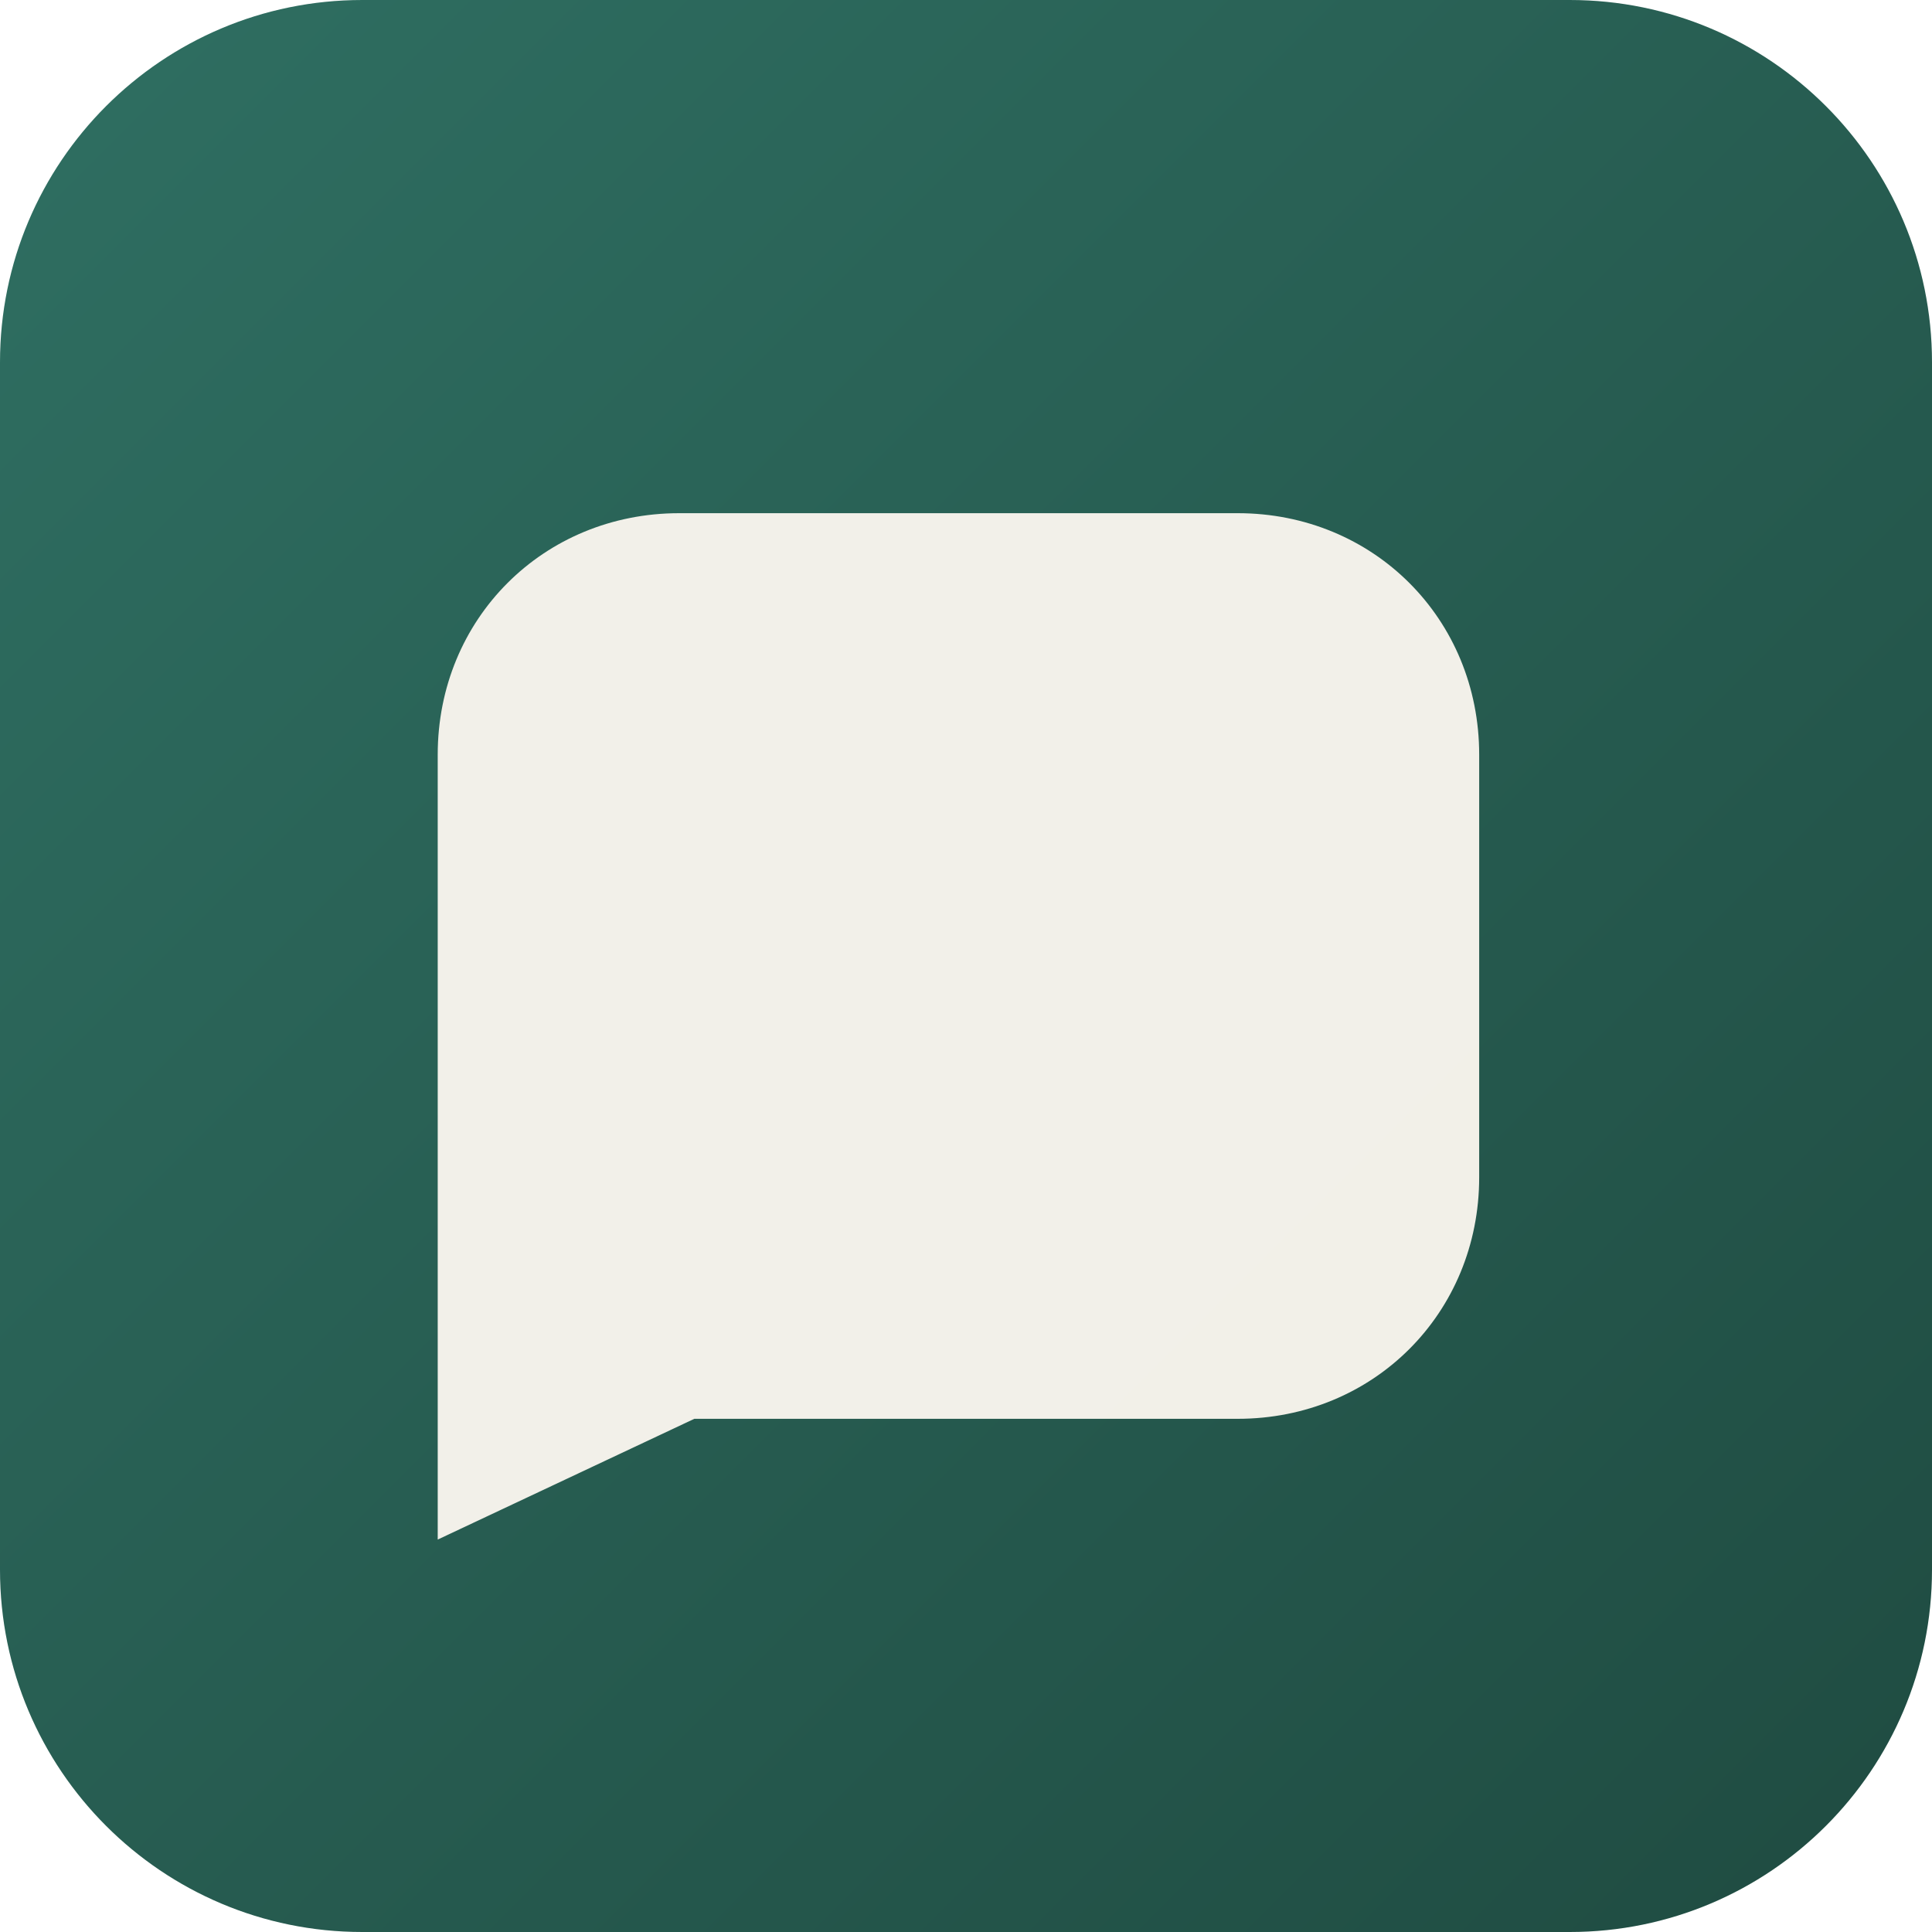
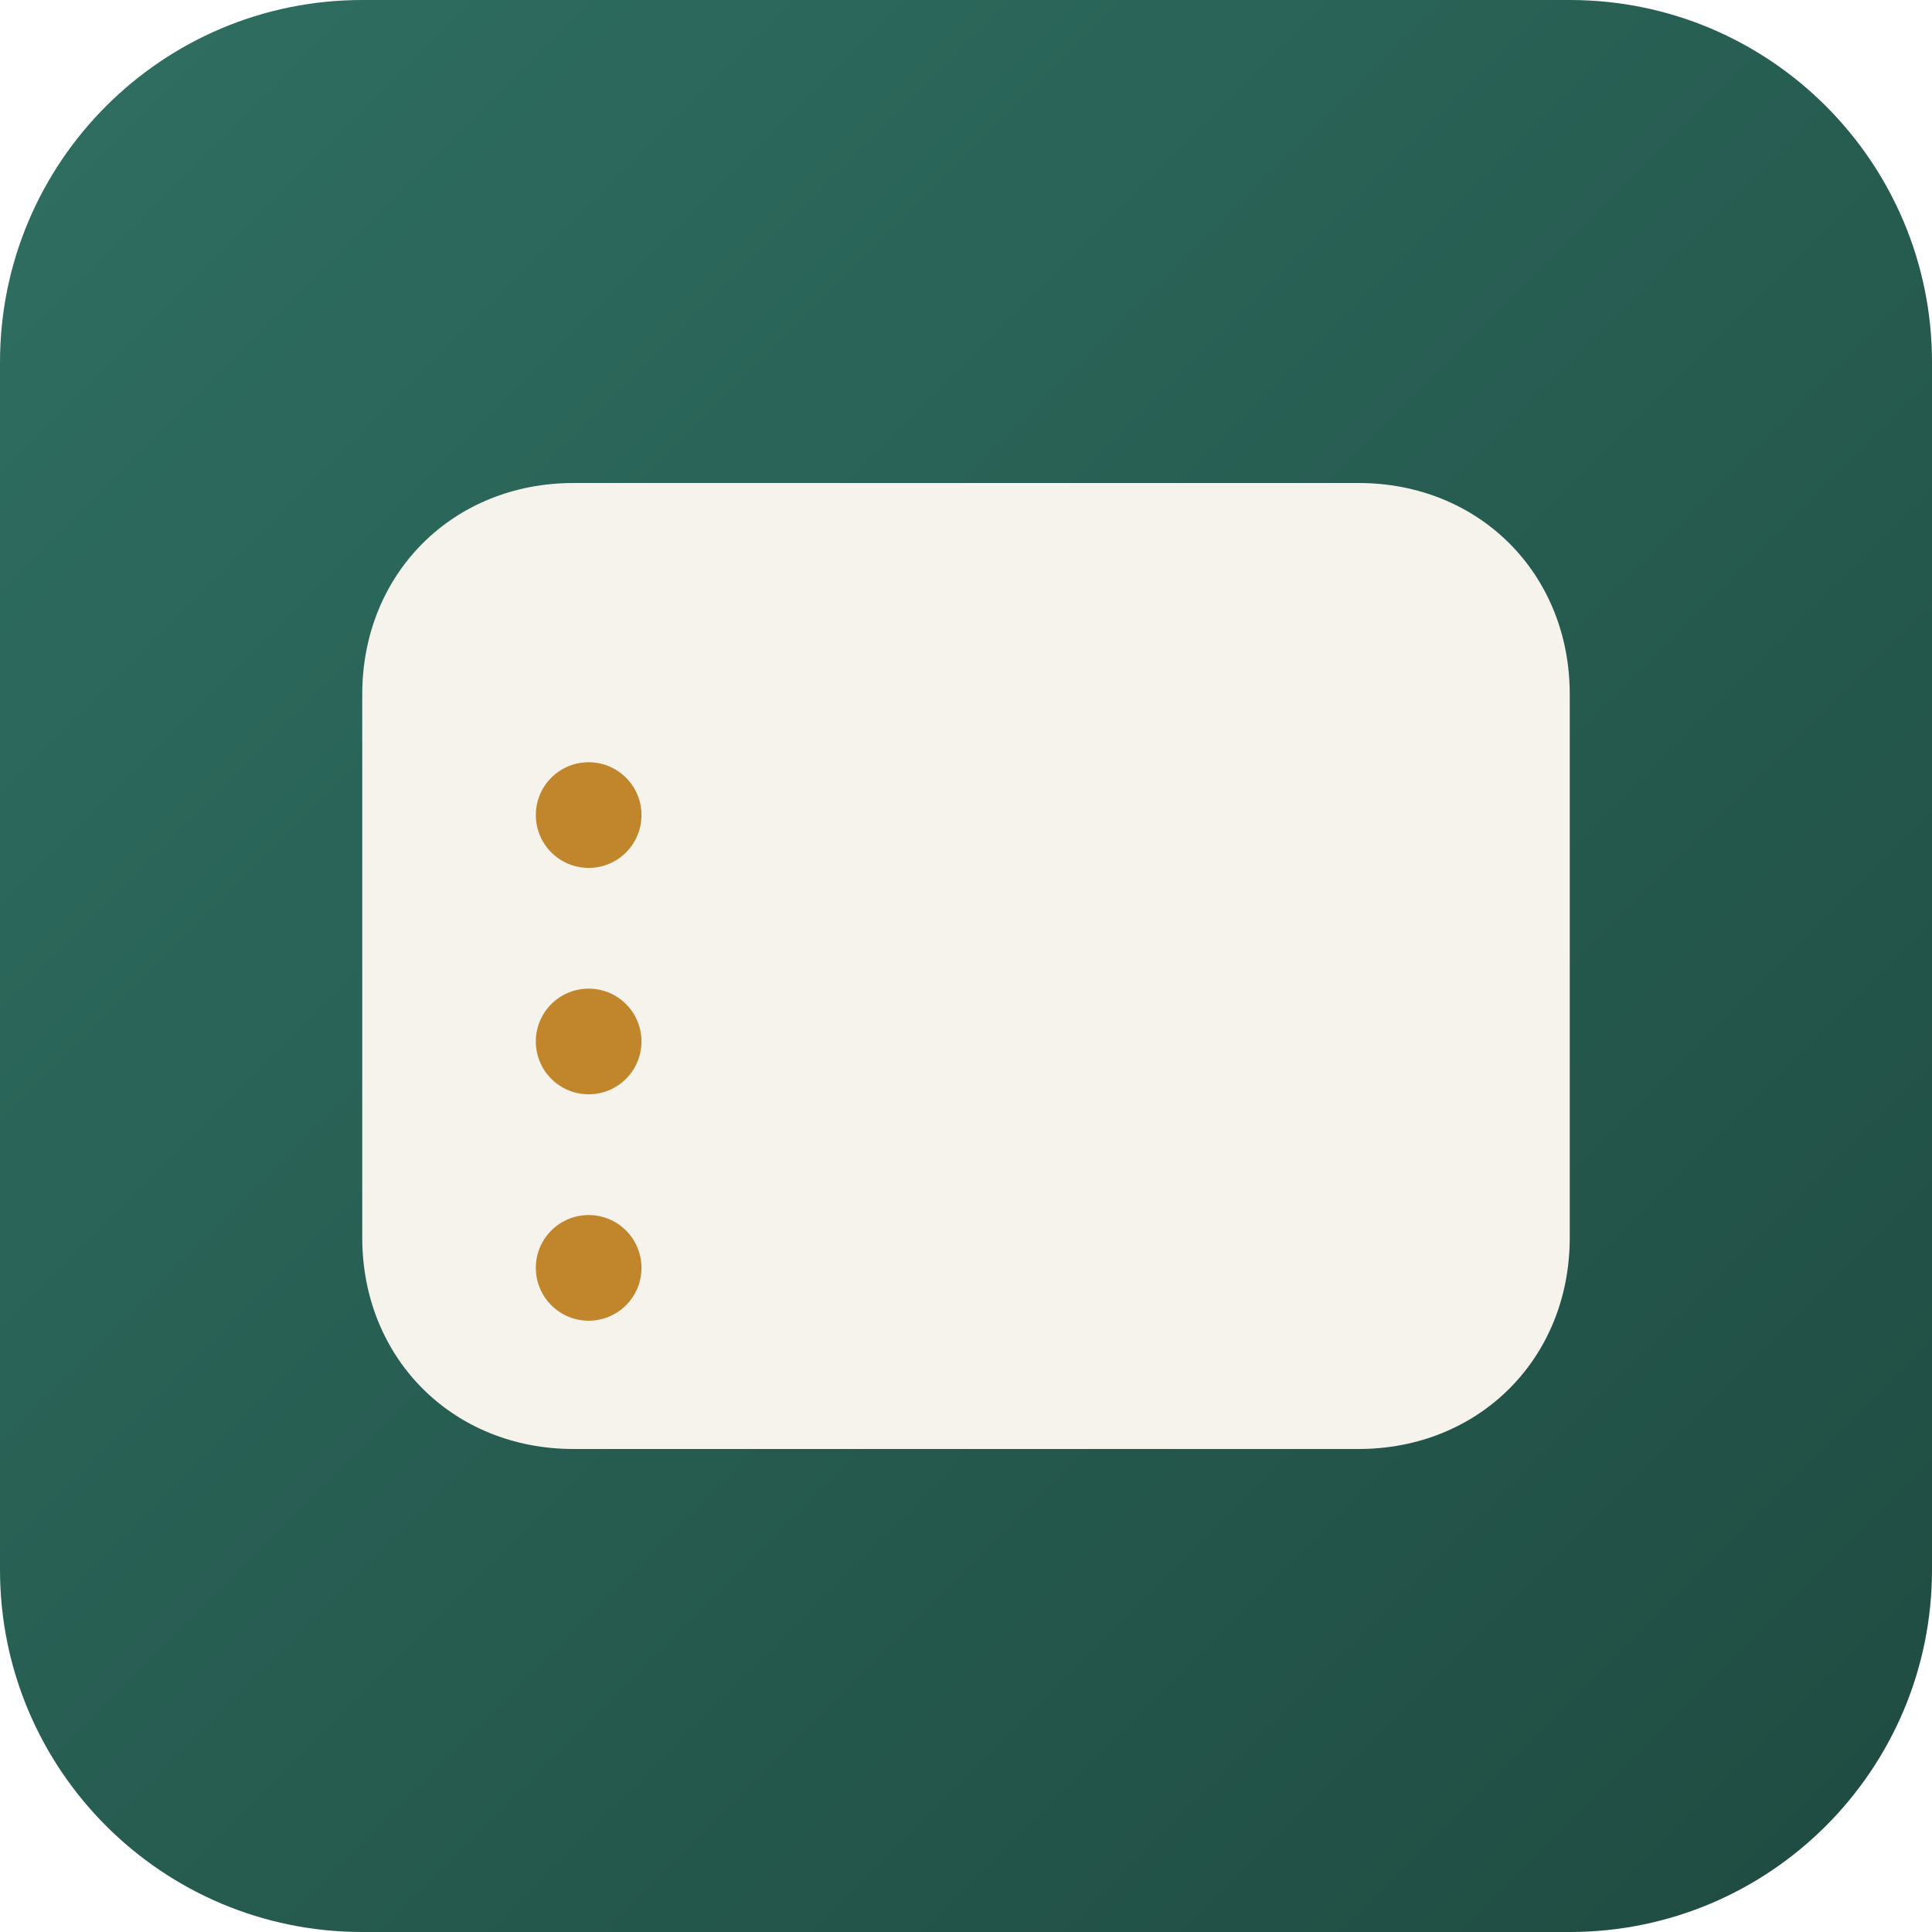
<svg xmlns="http://www.w3.org/2000/svg" viewBox="0 0 256 256" role="img" aria-label="Narration Master app icon">
  <defs>
-     <linearGradient id="g" x1="0%" x2="100%" y1="0%" y2="100%">
-       <stop offset="0%" stop-color="#2F6F62" />
-       <stop offset="100%" stop-color="#1F4B41" />
+     <linearGradient id="g" x1="0" y1="0" x2="1" y2="1">
+       <stop stop-color="#2F6F62" />
+       <stop offset="1" stop-color="#1F4B41" />
    </linearGradient>
  </defs>
  <rect width="256" height="256" rx="48" fill="url(#g)" />
-   <path d="M92 68h72c18 0 32 14 32 32v56c0 18-14 32-32 32H92L58 204V100c0-18 14-32 32-32zm26 40h46v18h-46zm0 38h46v18h-46zm-18-38h12v18h-12zm0 38h12v18h-12z" fill="#F6F3EC" opacity="0.98" />
+   <path fill="#F6F3EC" d="M76 64h104c16 0 28 12 28 28v72c0 16-12 28-28 28H76c-16 0-28-12-28-28V92c0-16 12-28 28-28Zm22 36h68v16H98v-16Zm0 30h68v16H98v-16Zm0 30h44v16H98v-16Z" />
+   <circle cx="78" cy="108" r="7" fill="#C1852B" />
+   <circle cx="78" cy="138" r="7" fill="#C1852B" />
+   <circle cx="78" cy="168" r="7" fill="#C1852B" />
</svg>
